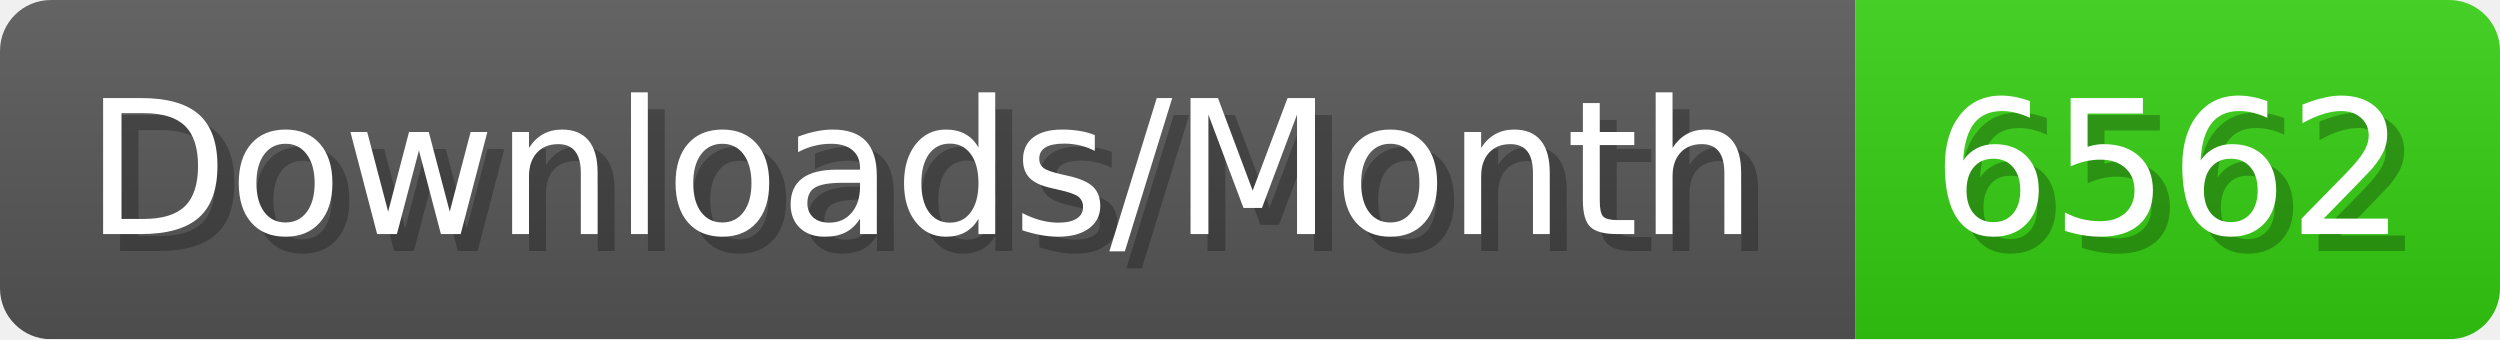
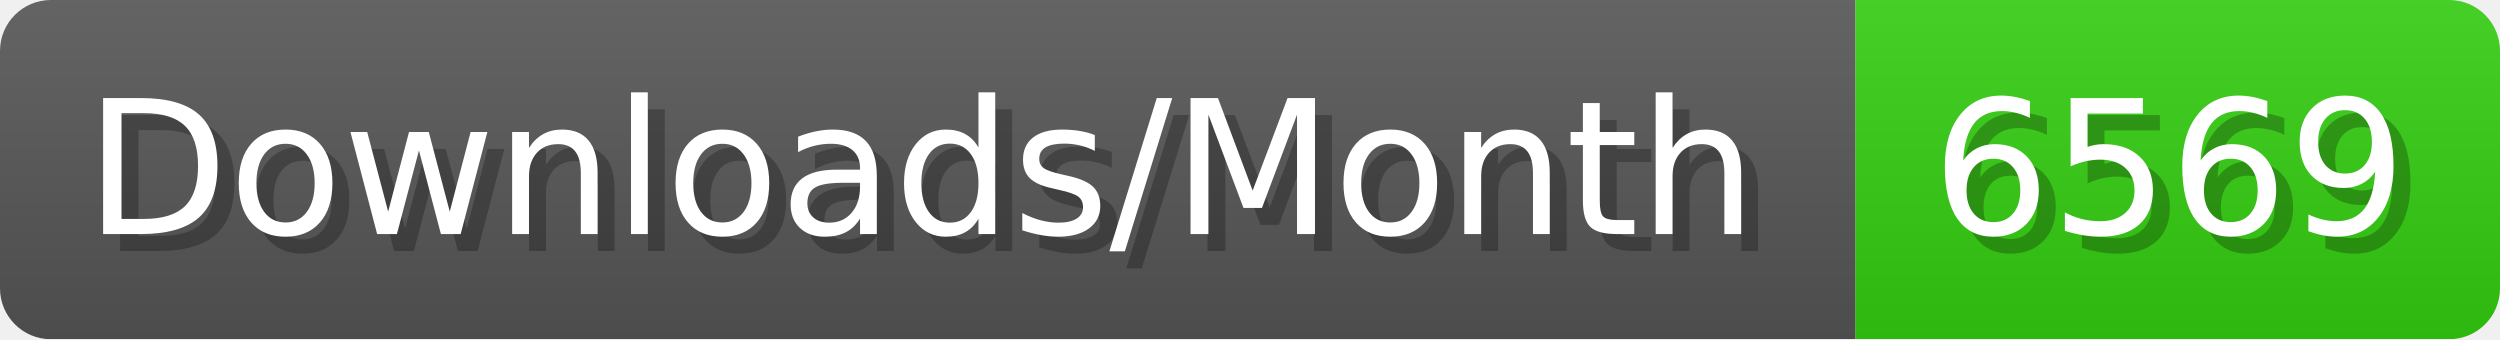
- <svg xmlns="http://www.w3.org/2000/svg" width="147.4" height="20" viewBox="0 0 1474 200" role="img" aria-label="Downloads/Month: 6562">
+ <svg xmlns="http://www.w3.org/2000/svg" width="147.4" height="20" viewBox="0 0 1474 200" role="img" aria-label="Downloads/Month: 6569">
  <linearGradient id="YlXUI" x2="0" y2="100%">
    <stop offset="0" stop-opacity=".1" stop-color="#EEE" />
    <stop offset="1" stop-opacity=".1" />
  </linearGradient>
  <mask id="JHhop">
    <rect width="1474" height="200" rx="30" fill="#FFF" />
  </mask>
  <g mask="url(#JHhop)">
    <rect width="1094" height="200" fill="#555" />
    <rect width="380" height="200" fill="#3C1" x="1094" />
    <rect width="1474" height="200" fill="url(#YlXUI)" />
  </g>
  <g aria-hidden="true" fill="#fff" text-anchor="start" font-family="Verdana,DejaVu Sans,sans-serif" font-size="110">
    <text x="60" y="148" textLength="994" fill="#000" opacity="0.25">Downloads/Month</text>
    <text x="50" y="138" textLength="994">Downloads/Month</text>
-     <text x="1149" y="148" textLength="280" fill="#000" opacity="0.25">6562</text>
-     <text x="1139" y="138" textLength="280">6562</text>
+     <text x="1149" y="148" textLength="280" fill="#000" opacity="0.25">6569</text>
+     <text x="1139" y="138" textLength="280">6569</text>
  </g>
</svg>
